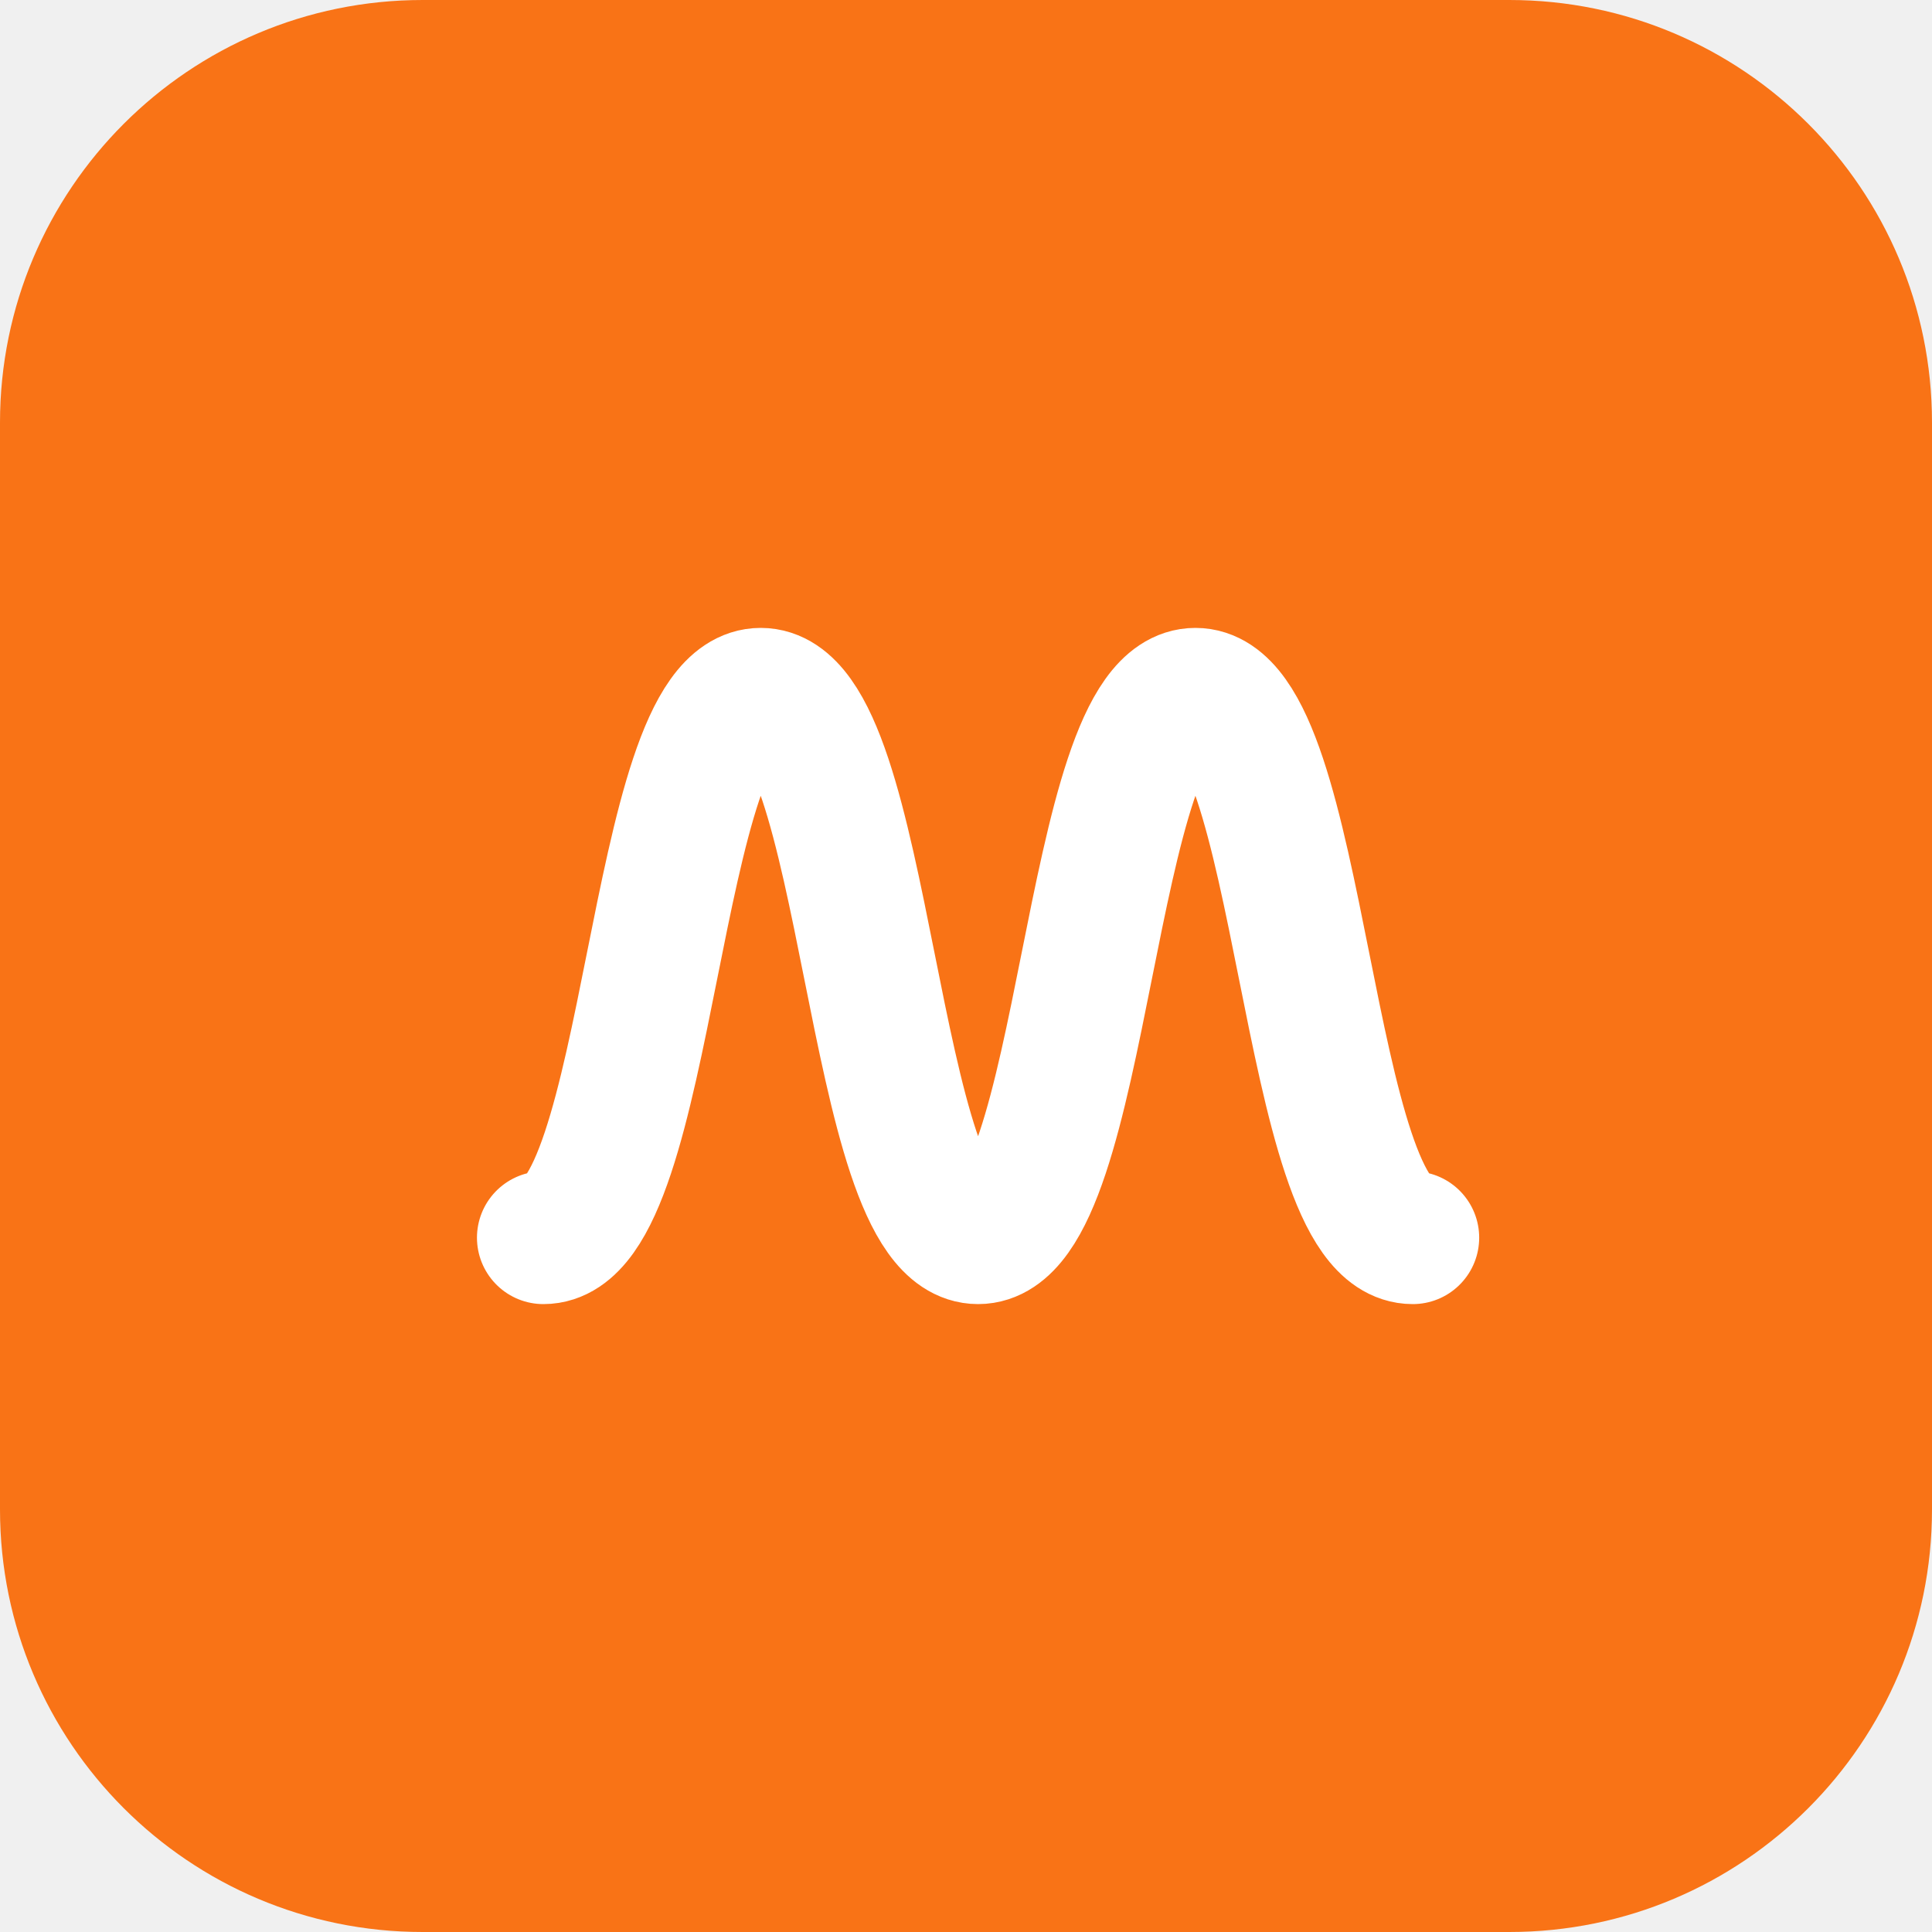
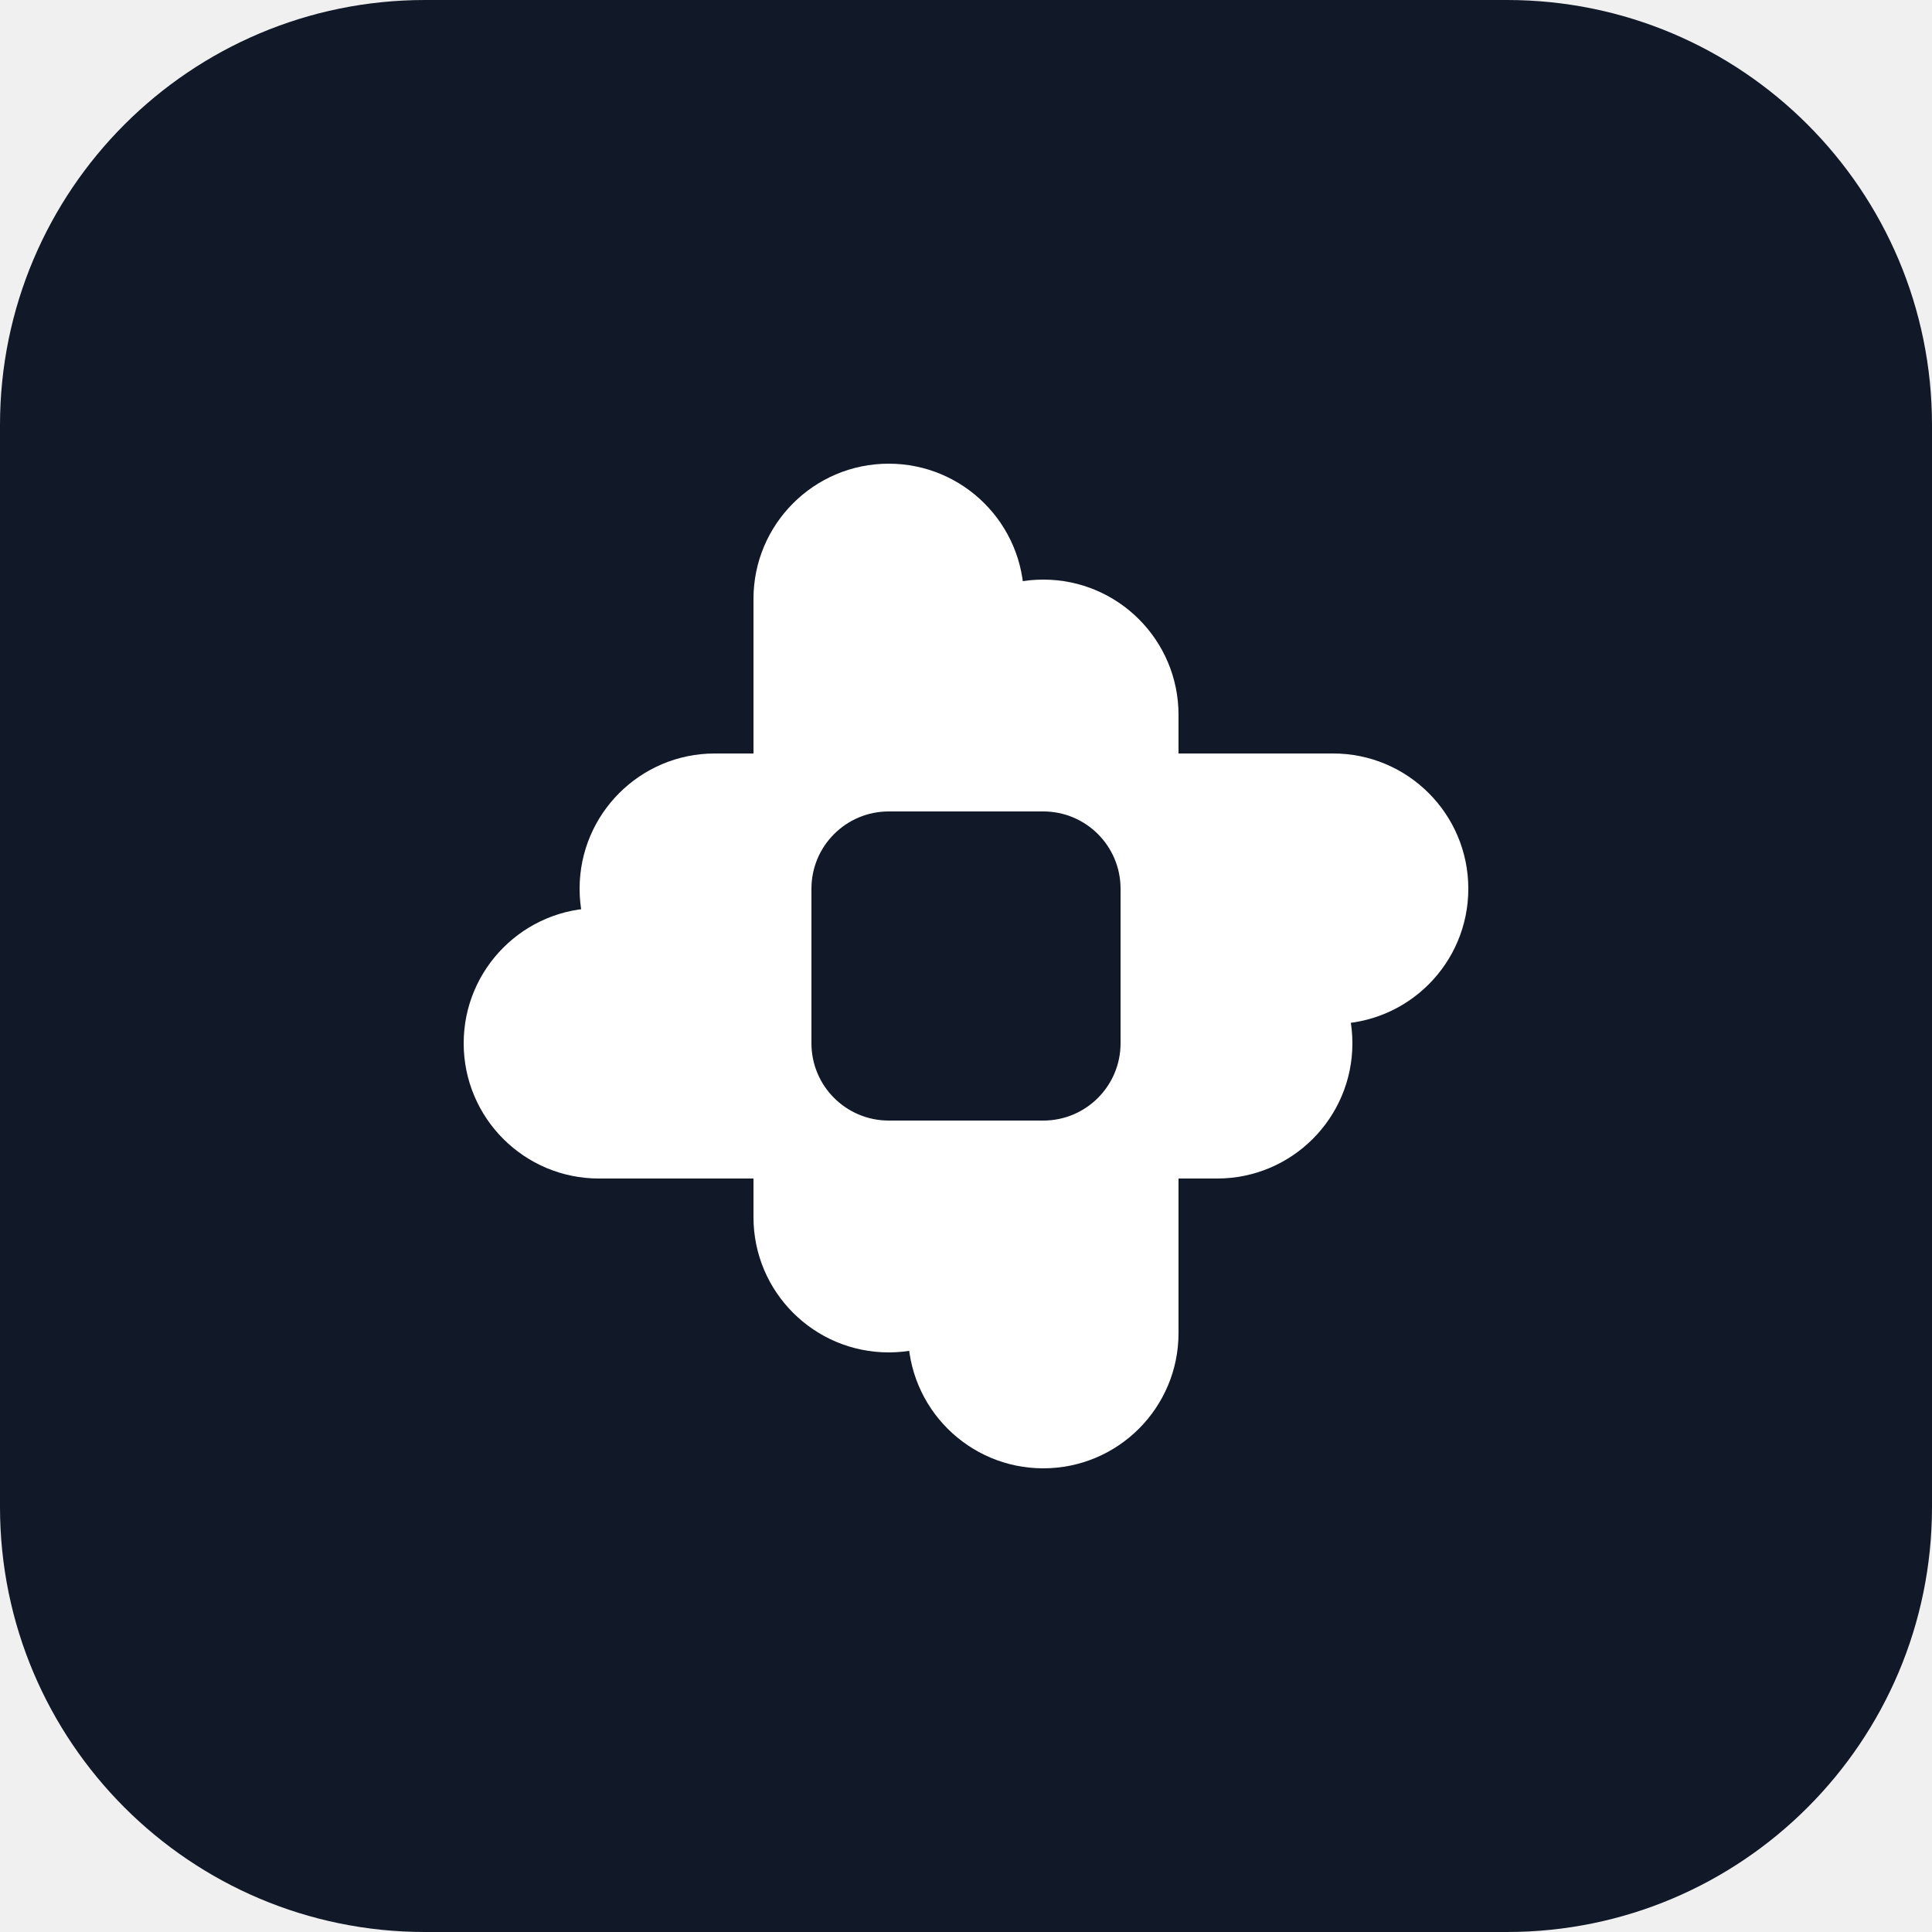
- <svg xmlns="http://www.w3.org/2000/svg" viewBox="0 0 32 32">
-   <rect width="32" height="32" rx="7" fill="#F97316" />
-   <path d="M9 20.5c1.8 0 1.8-9 3.6-9s1.8 9 3.6 9 1.8-9 3.6-9 1.8 9 3.6 9" fill="none" stroke="#fff" stroke-width="2.2" stroke-linecap="round" stroke-linejoin="round" />
+ <svg xmlns="http://www.w3.org/2000/svg" viewBox="0 0 100 100">
+   <rect width="100" height="100" rx="22" fill="#111827" />
+   <g fill="#ffffff">
+     <rect x="30" y="39" width="46" height="14" rx="7" transform="rotate(0 50 50)" />
+     <rect x="30" y="39" width="46" height="14" rx="7" transform="rotate(90 50 50)" />
+     <rect x="30" y="39" width="46" height="14" rx="7" transform="rotate(180 50 50)" />
+     <rect x="30" y="39" width="46" height="14" rx="7" transform="rotate(270 50 50)" />
+   </g>
+   <rect x="42" y="42" width="16" height="16" rx="4" fill="#111827" />
</svg>
